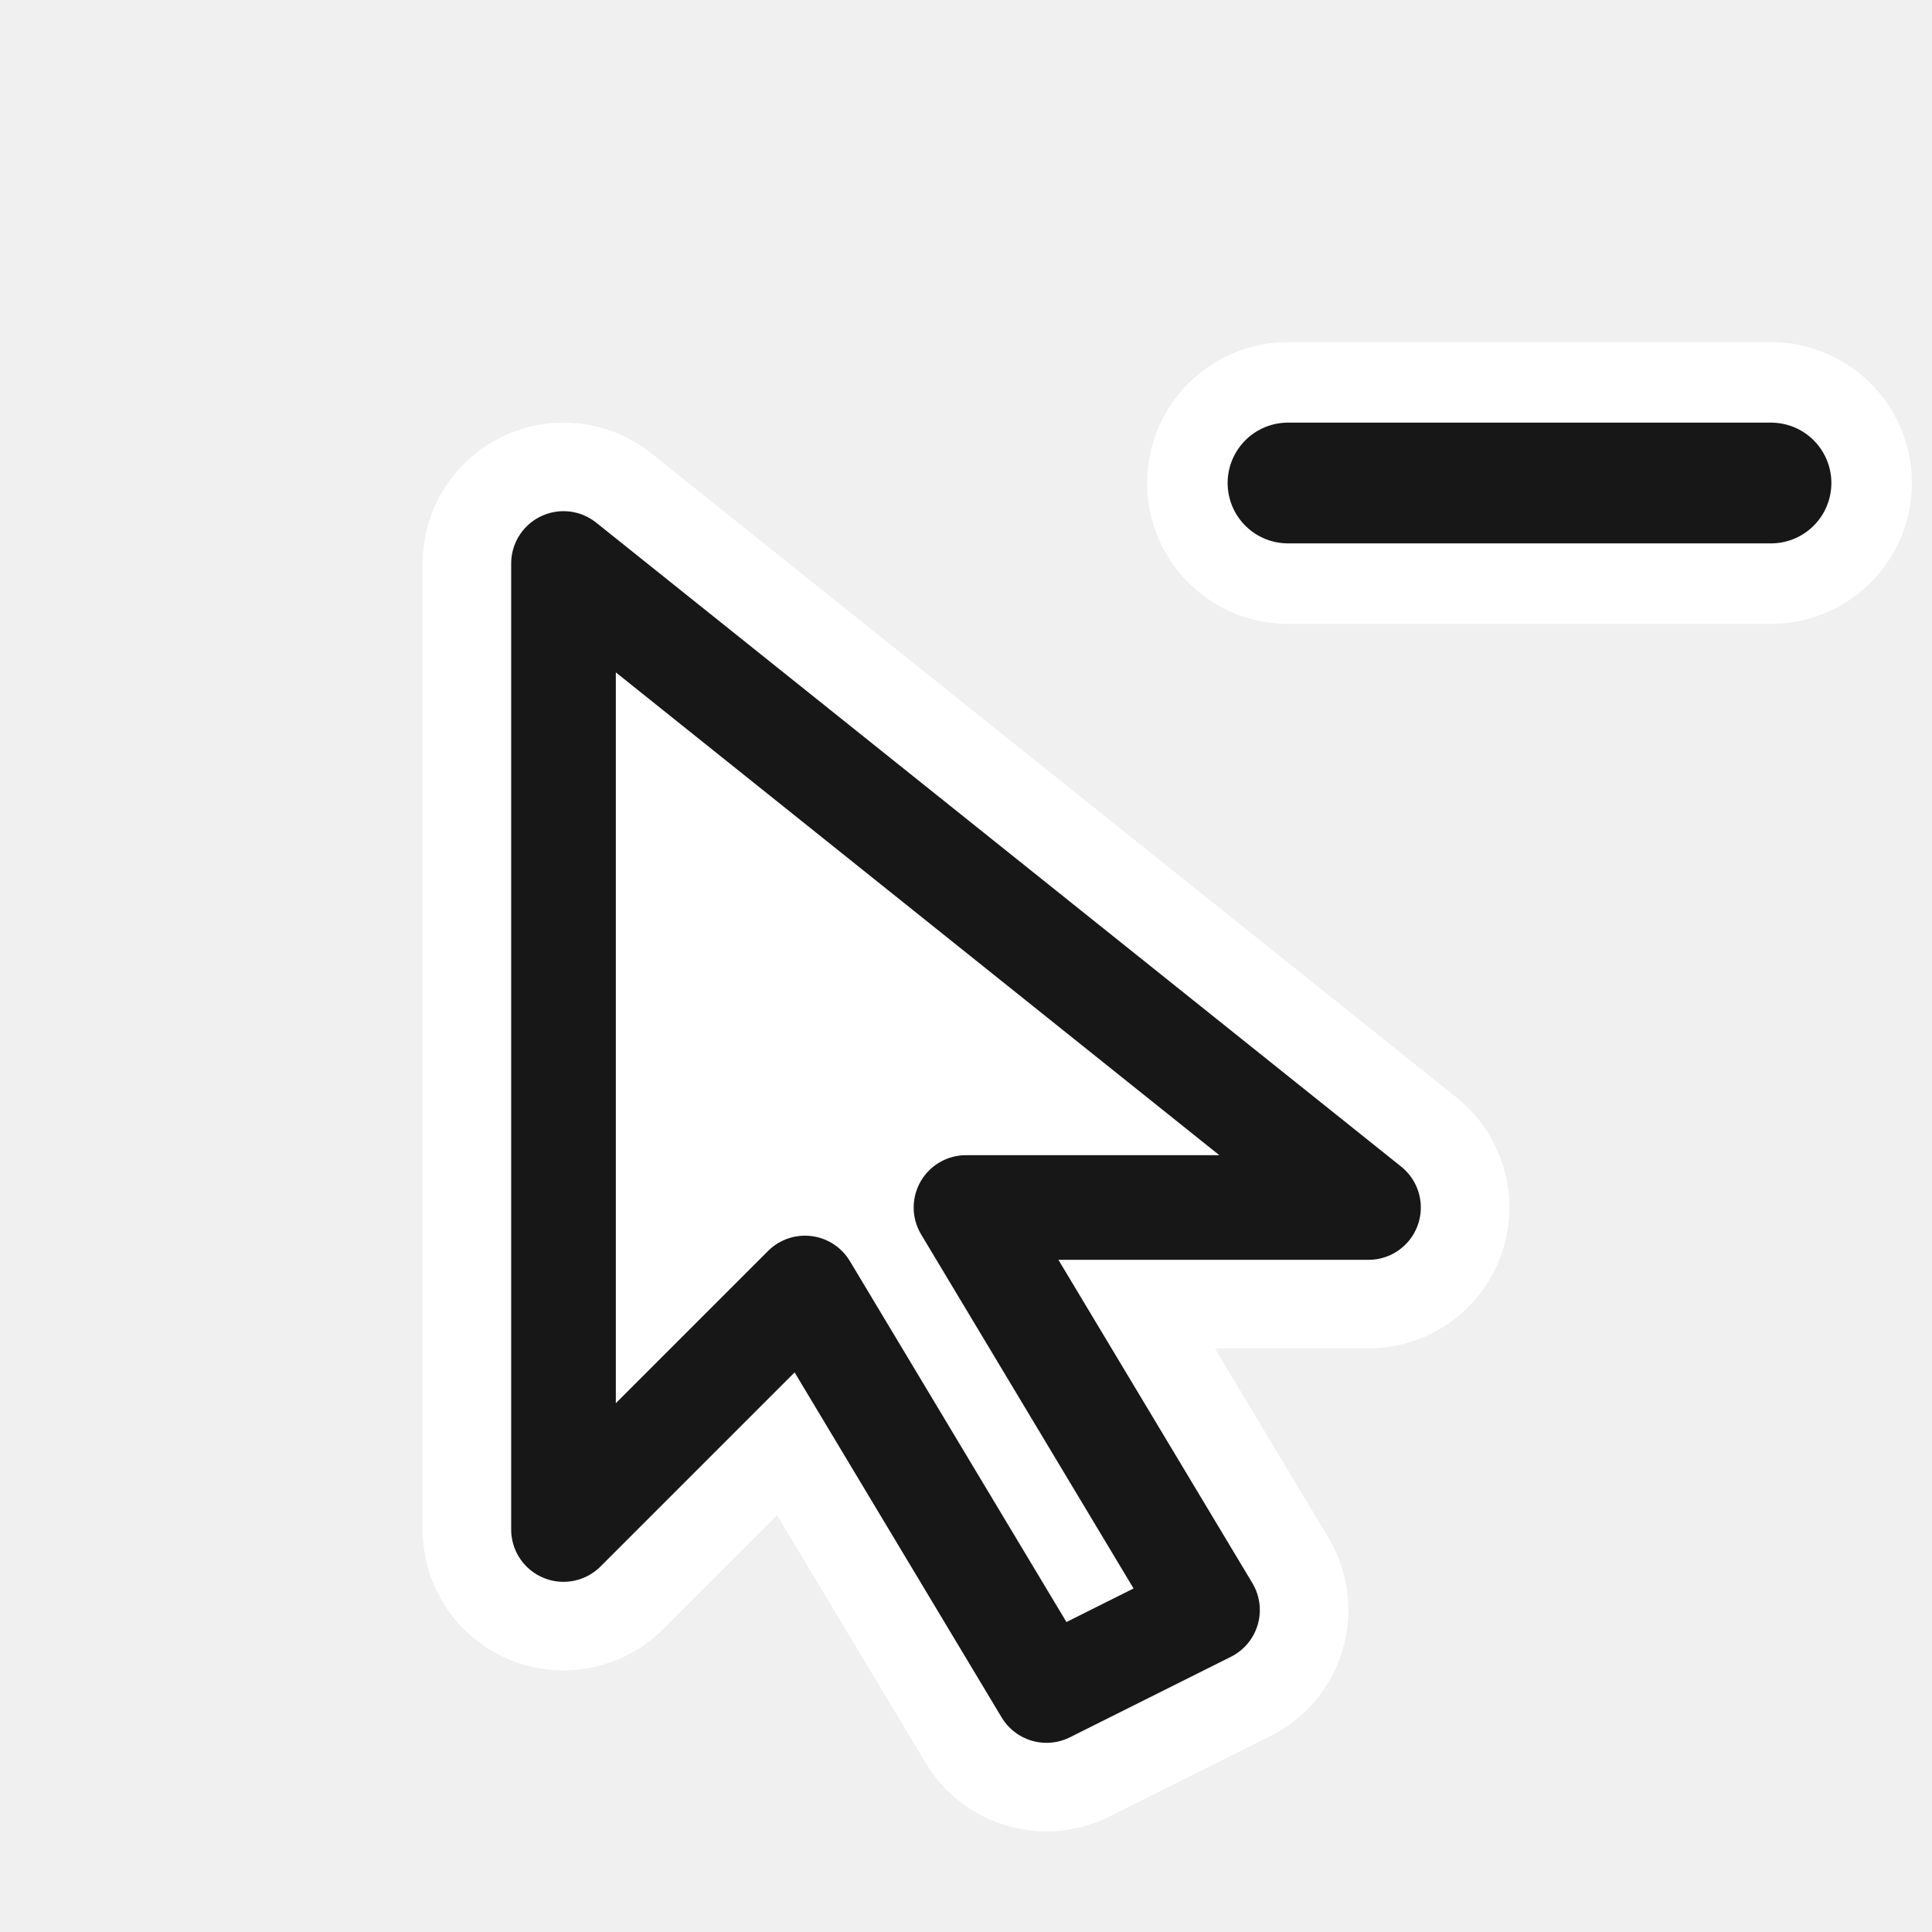
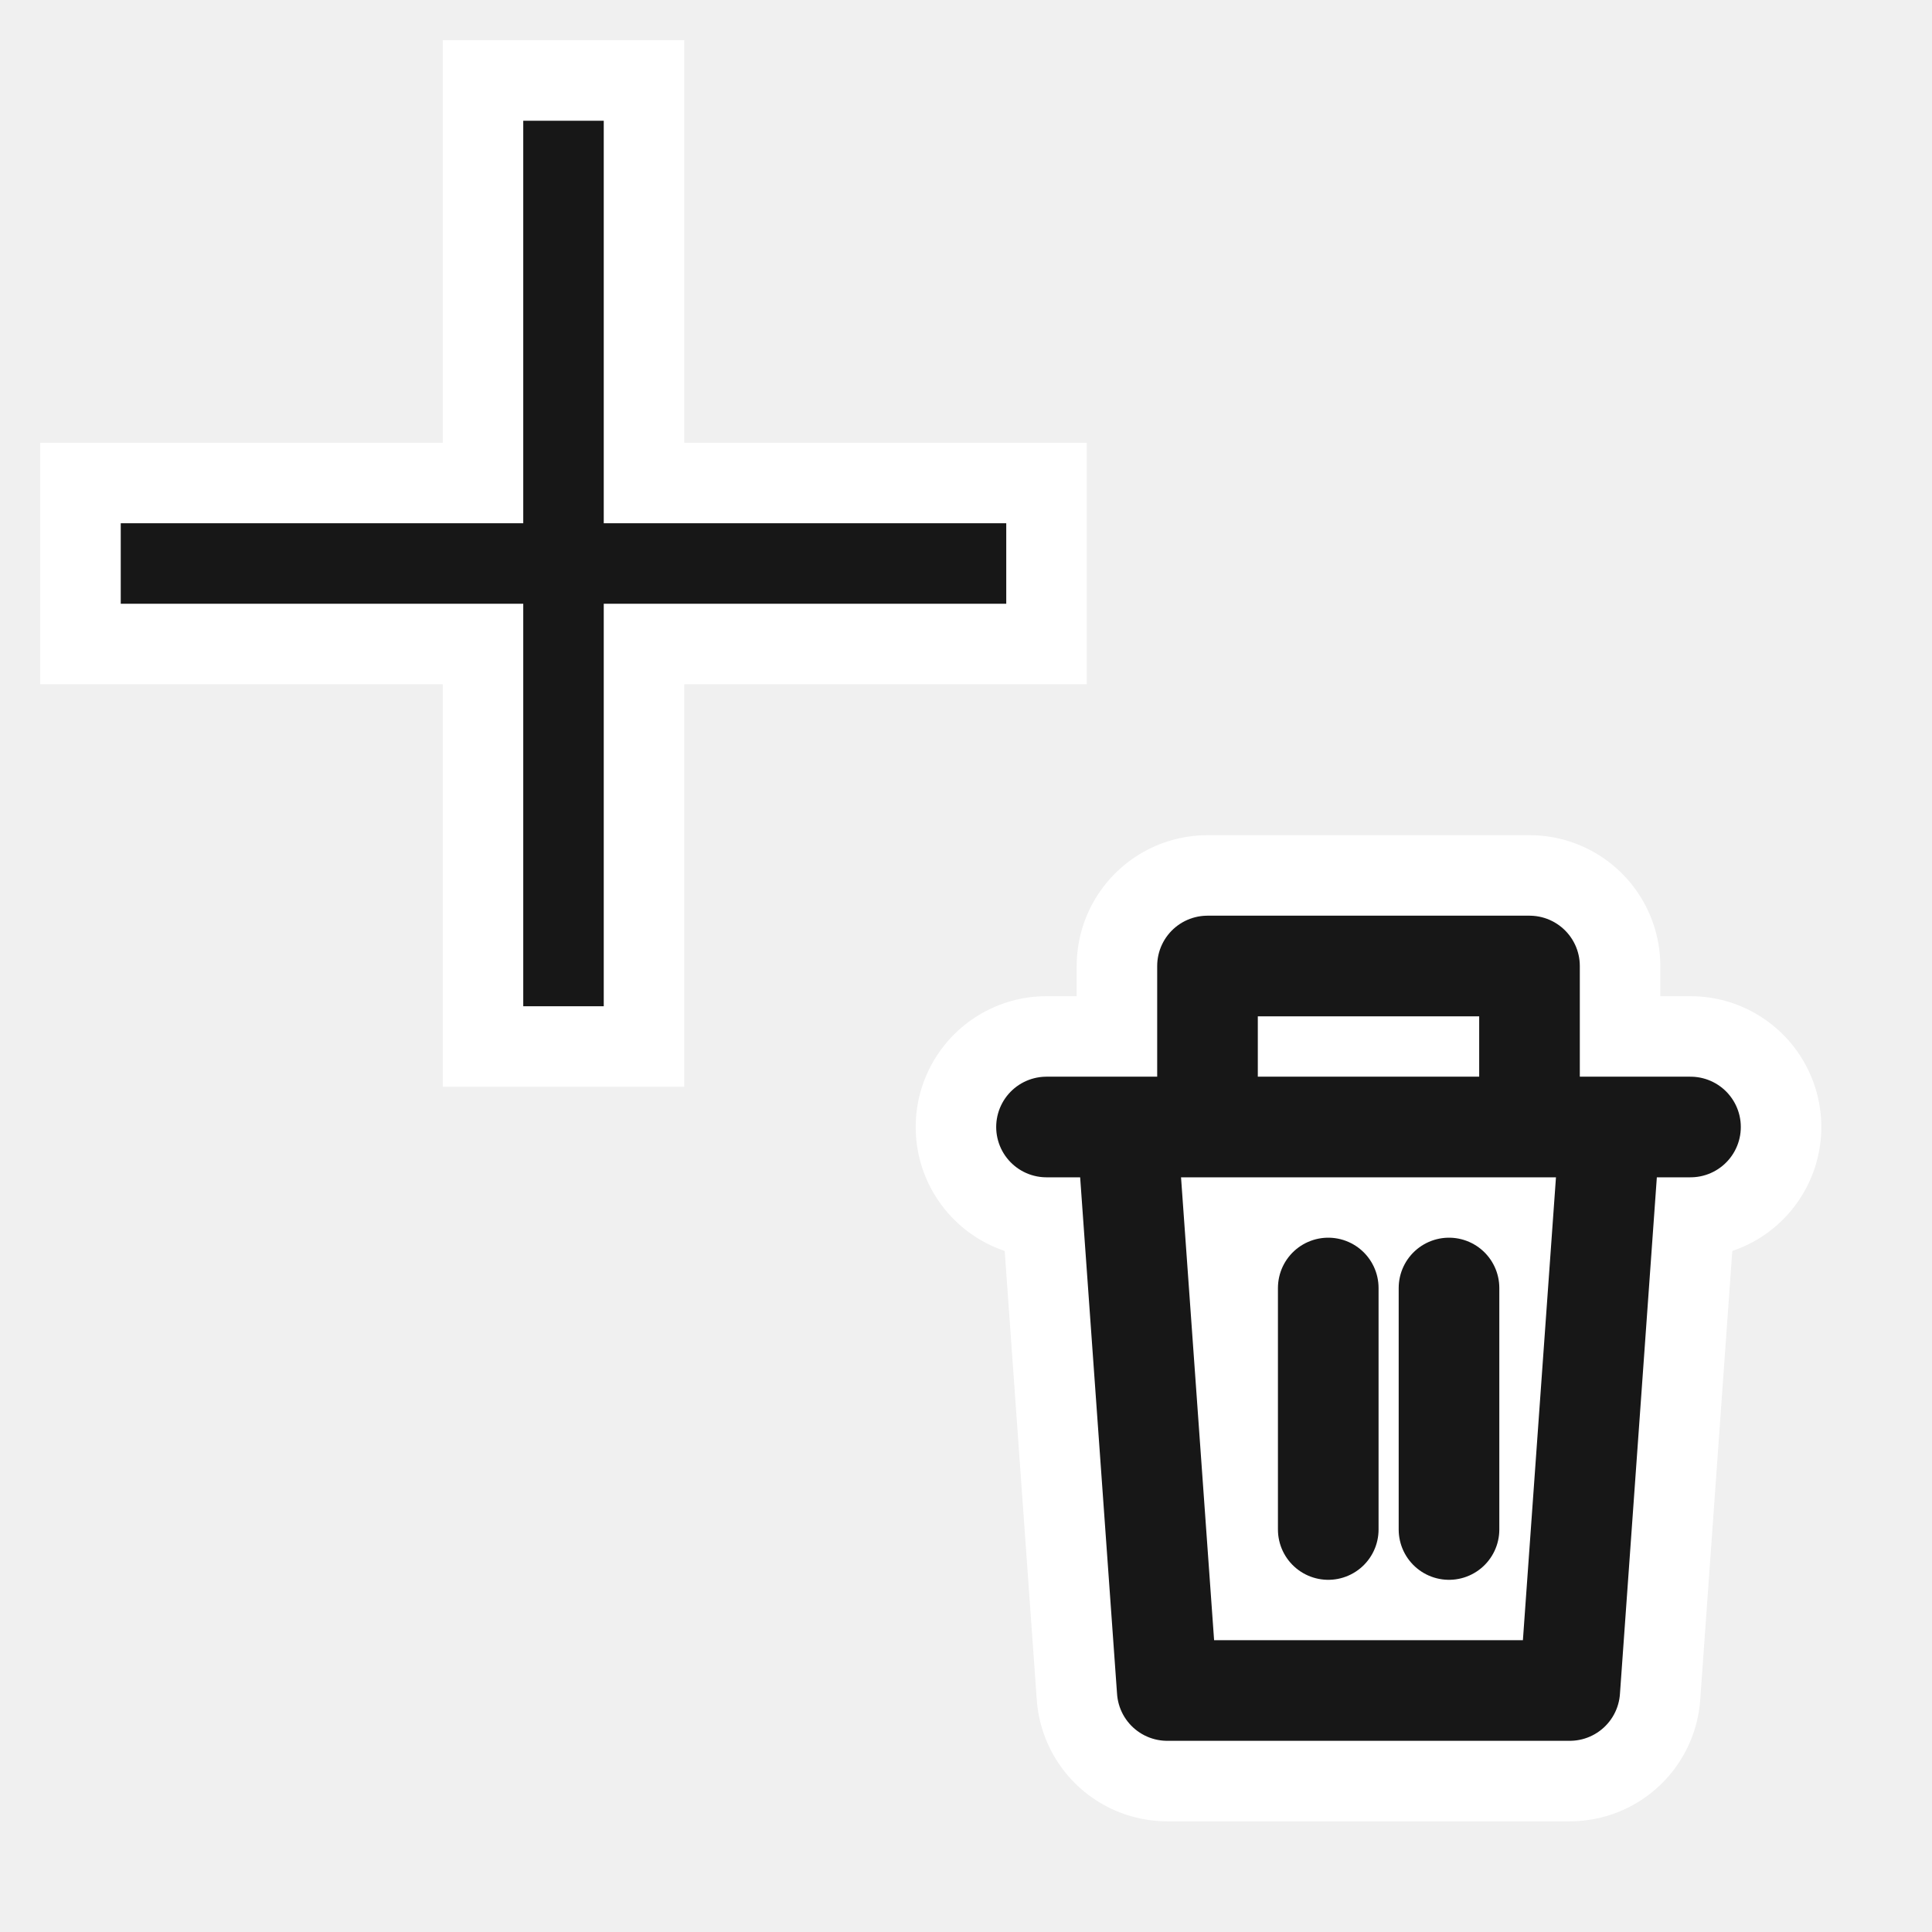
<svg xmlns="http://www.w3.org/2000/svg" width="24" height="24" viewBox="0 0 24 24">
-   <path d="M7 7v12l3-3 3 5 2-1-3-5h5Z" fill="white" stroke="white" stroke-width="3.5" stroke-linecap="round" stroke-linejoin="round" />
-   <path d="M7 7v12l3-3 3 5 2-1-3-5h5Z" fill="white" stroke="#171717" stroke-width="1.3" stroke-linecap="round" stroke-linejoin="round" />
-   <path d="M16 6h6" fill="none" stroke="white" stroke-width="3.5" stroke-linecap="round" stroke-linejoin="round" />
-   <path d="M16 6h6" fill="none" stroke="#171717" stroke-width="1.5" stroke-linecap="round" stroke-linejoin="round" />
+   <path d="M7 2v10M2 7h10" fill="none" stroke="white" stroke-width="3" stroke-linecap="square" />
+   <path d="M7 2v10M2 7h10" fill="none" stroke="#171717" stroke-width="1" stroke-linecap="square" />
+   <path d="M13 14h8M15 14v-2h4v2M14 14l.5 7h5l.5-7M16.5 16v3M18 16v3" fill="none" stroke="white" stroke-width="3.25" stroke-linecap="round" stroke-linejoin="round" />
+   <path d="M13 14h8M15 14v-2h4v2M14 14l.5 7h5l.5-7M16.5 16v3M18 16v3" fill="none" stroke="#171717" stroke-width="1.25" stroke-linecap="round" stroke-linejoin="round" />
</svg>
